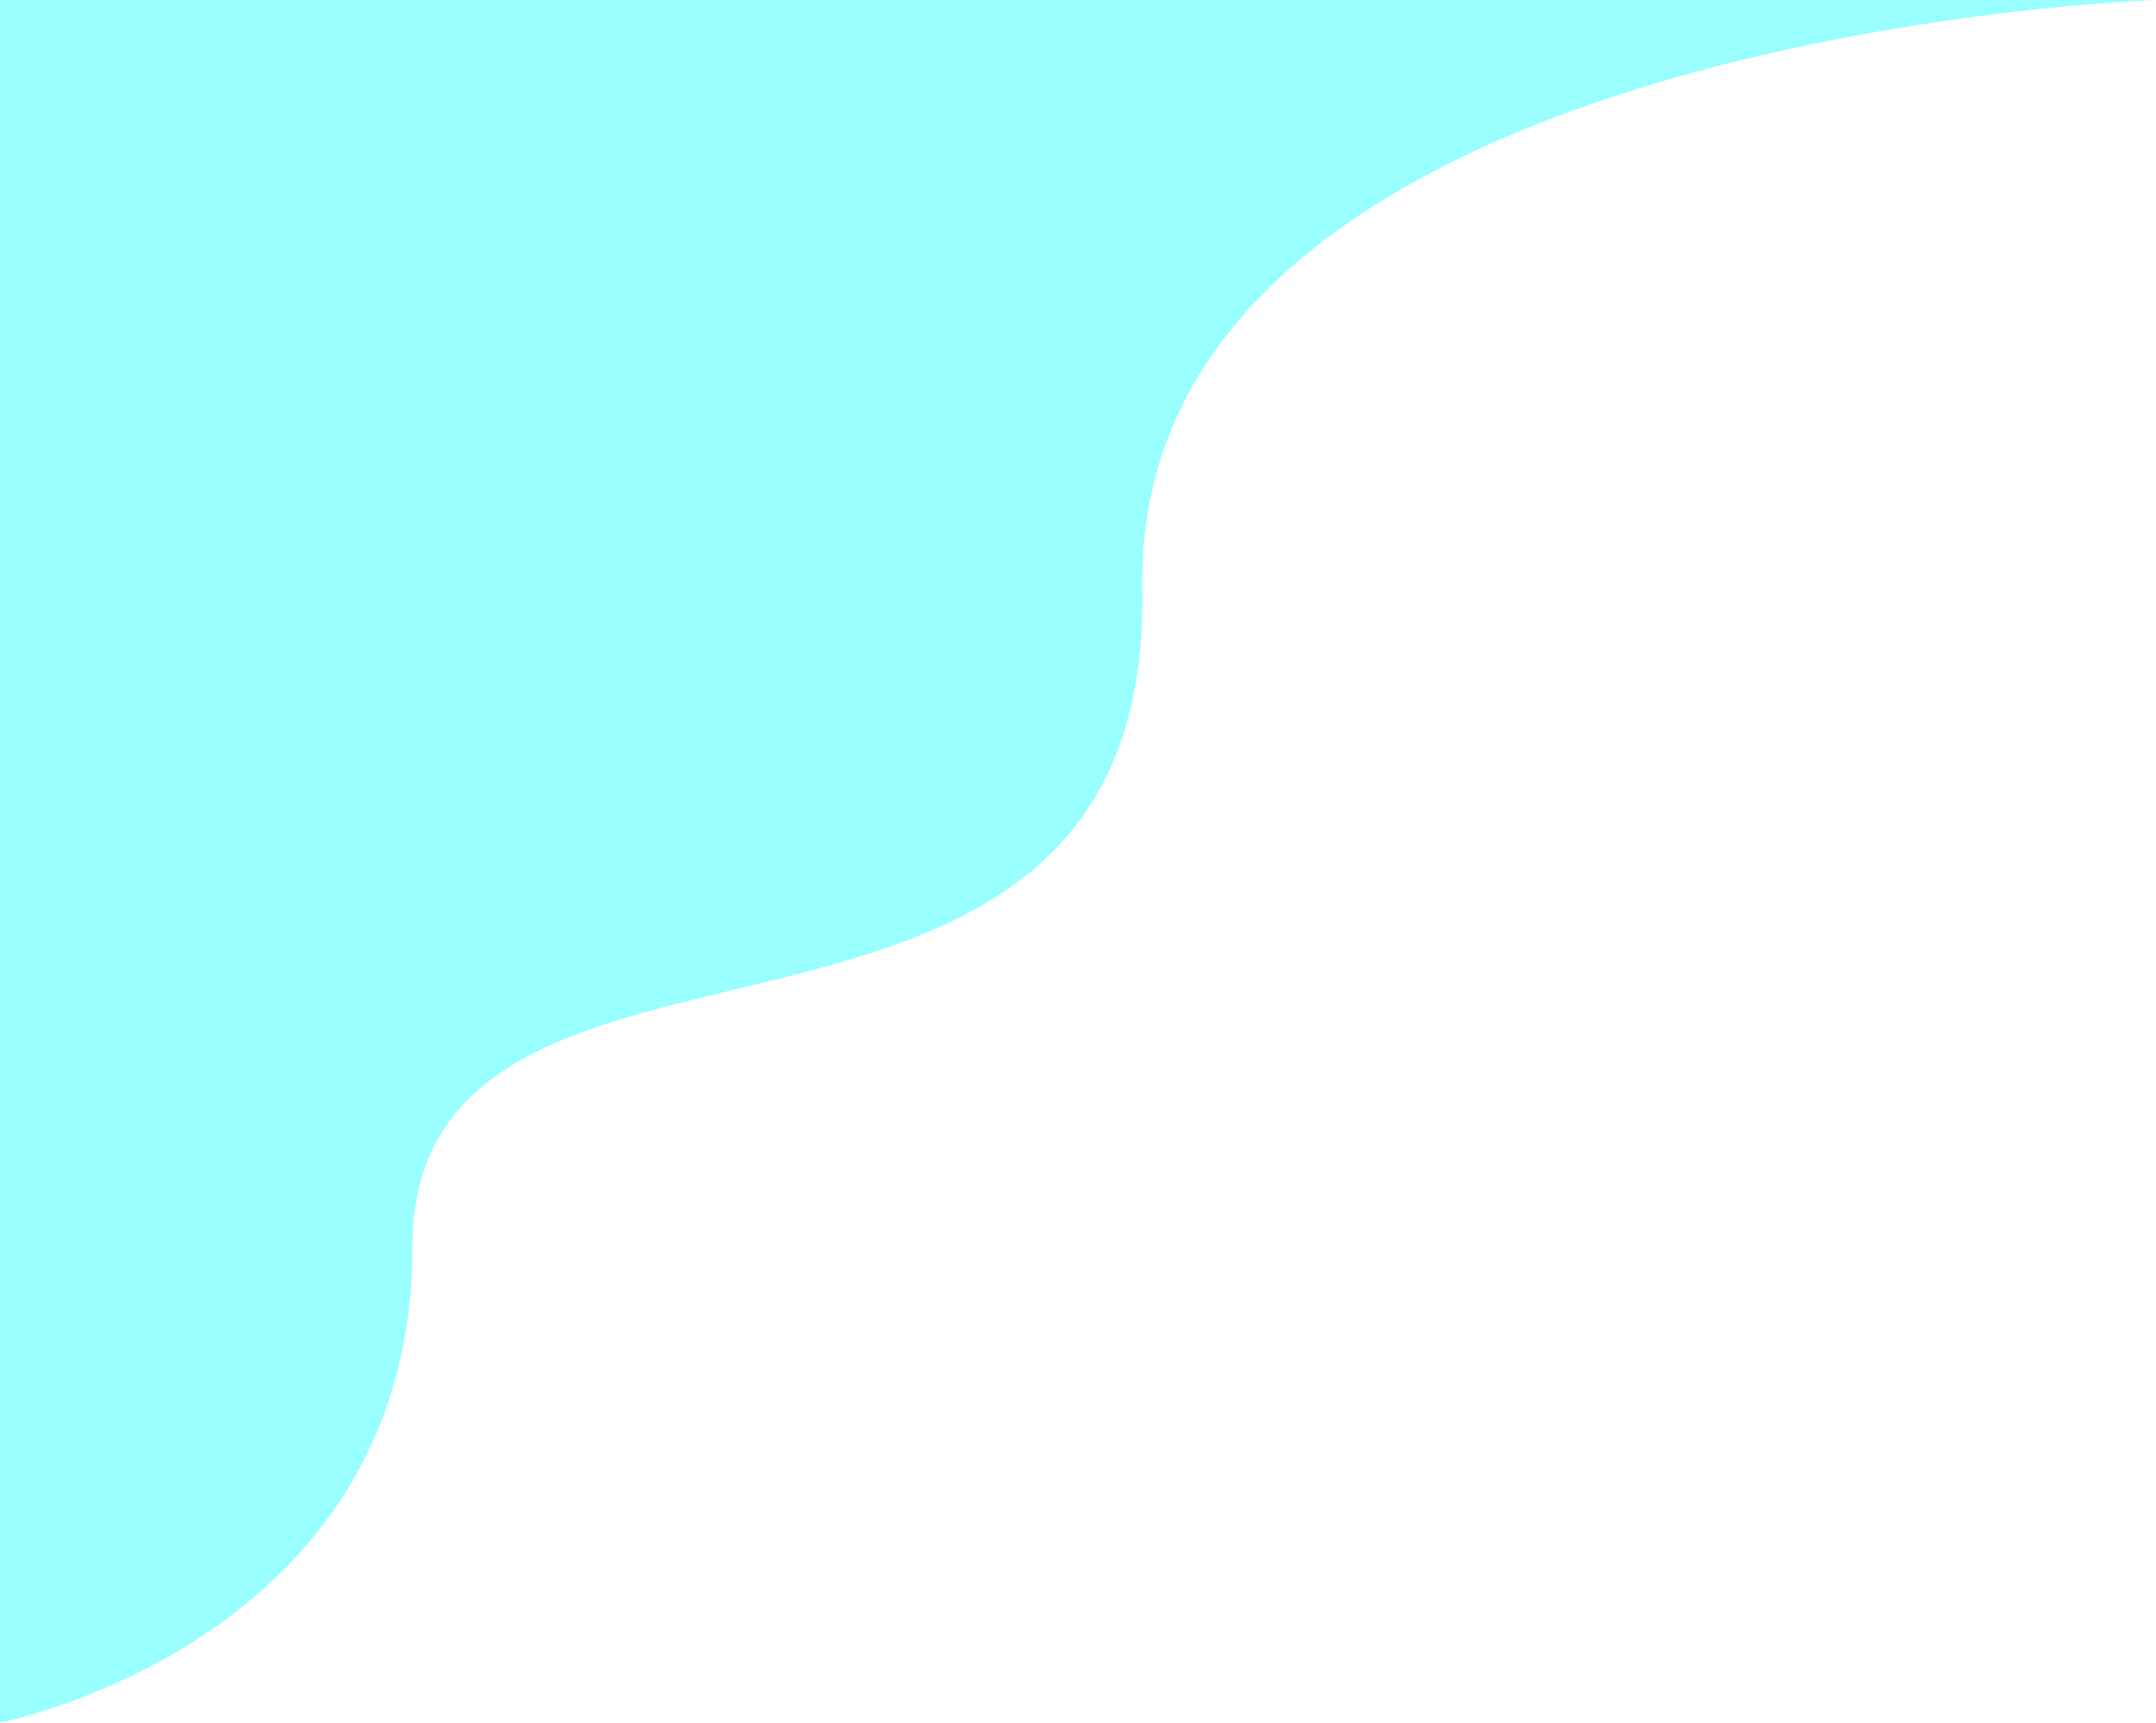
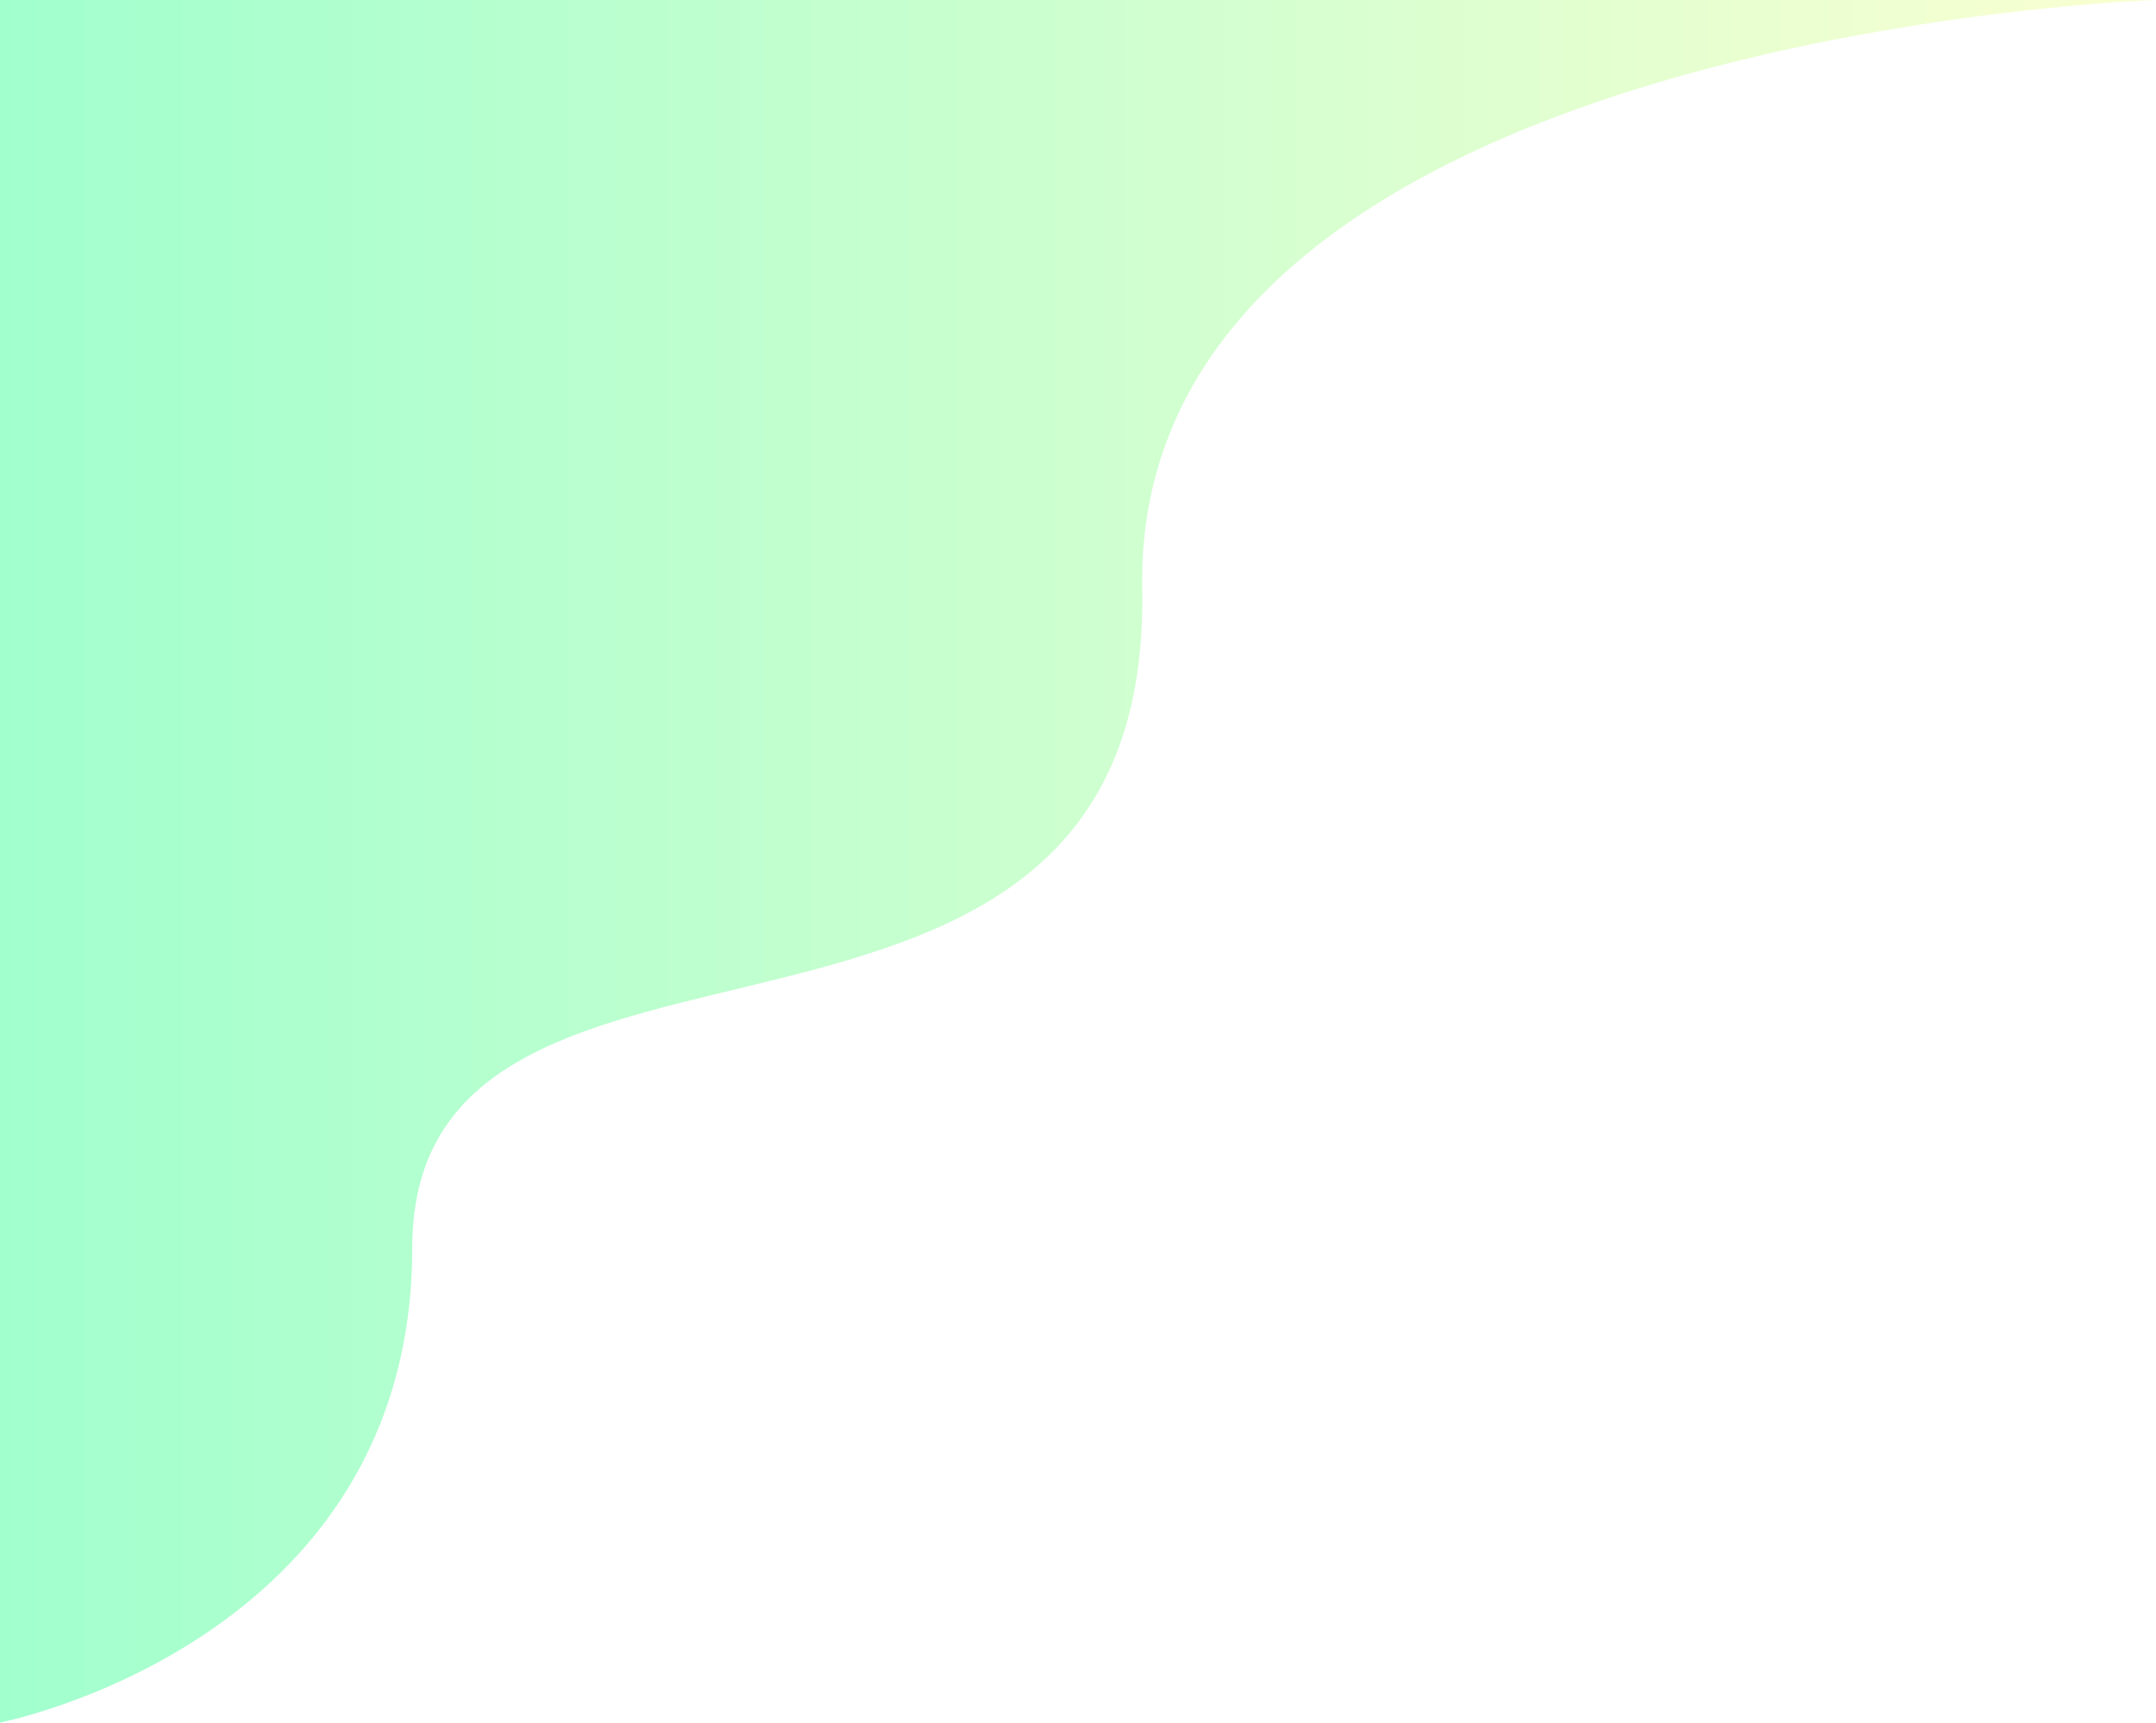
<svg xmlns="http://www.w3.org/2000/svg" viewBox="0 0 890.5 711.5">
  <defs>
-     <style>.cls-1{fill:#9ff;}</style>
+     <style>.cls-1{fill:url(#linear-gradient);}</style>
+     <linearGradient id="linear-gradient" y1="355.75" x2="890.5" y2="355.75" gradientUnits="userSpaceOnUse">
+       <stop offset="0" stop-color="#a1ffce" />
+       <stop offset="1" stop-color="#faffd1" />
+     </linearGradient>
  </defs>
  <g id="Layer_2" data-name="Layer 2">
    <g id="Layer_1-2" data-name="Layer 1">
      <path class="cls-1" d="M890.5,0S467.58,14,471.77,243.17,170.28,352.25,170.28,515.36,0,711.5,0,711.5V0Z" />
    </g>
  </g>
</svg>
